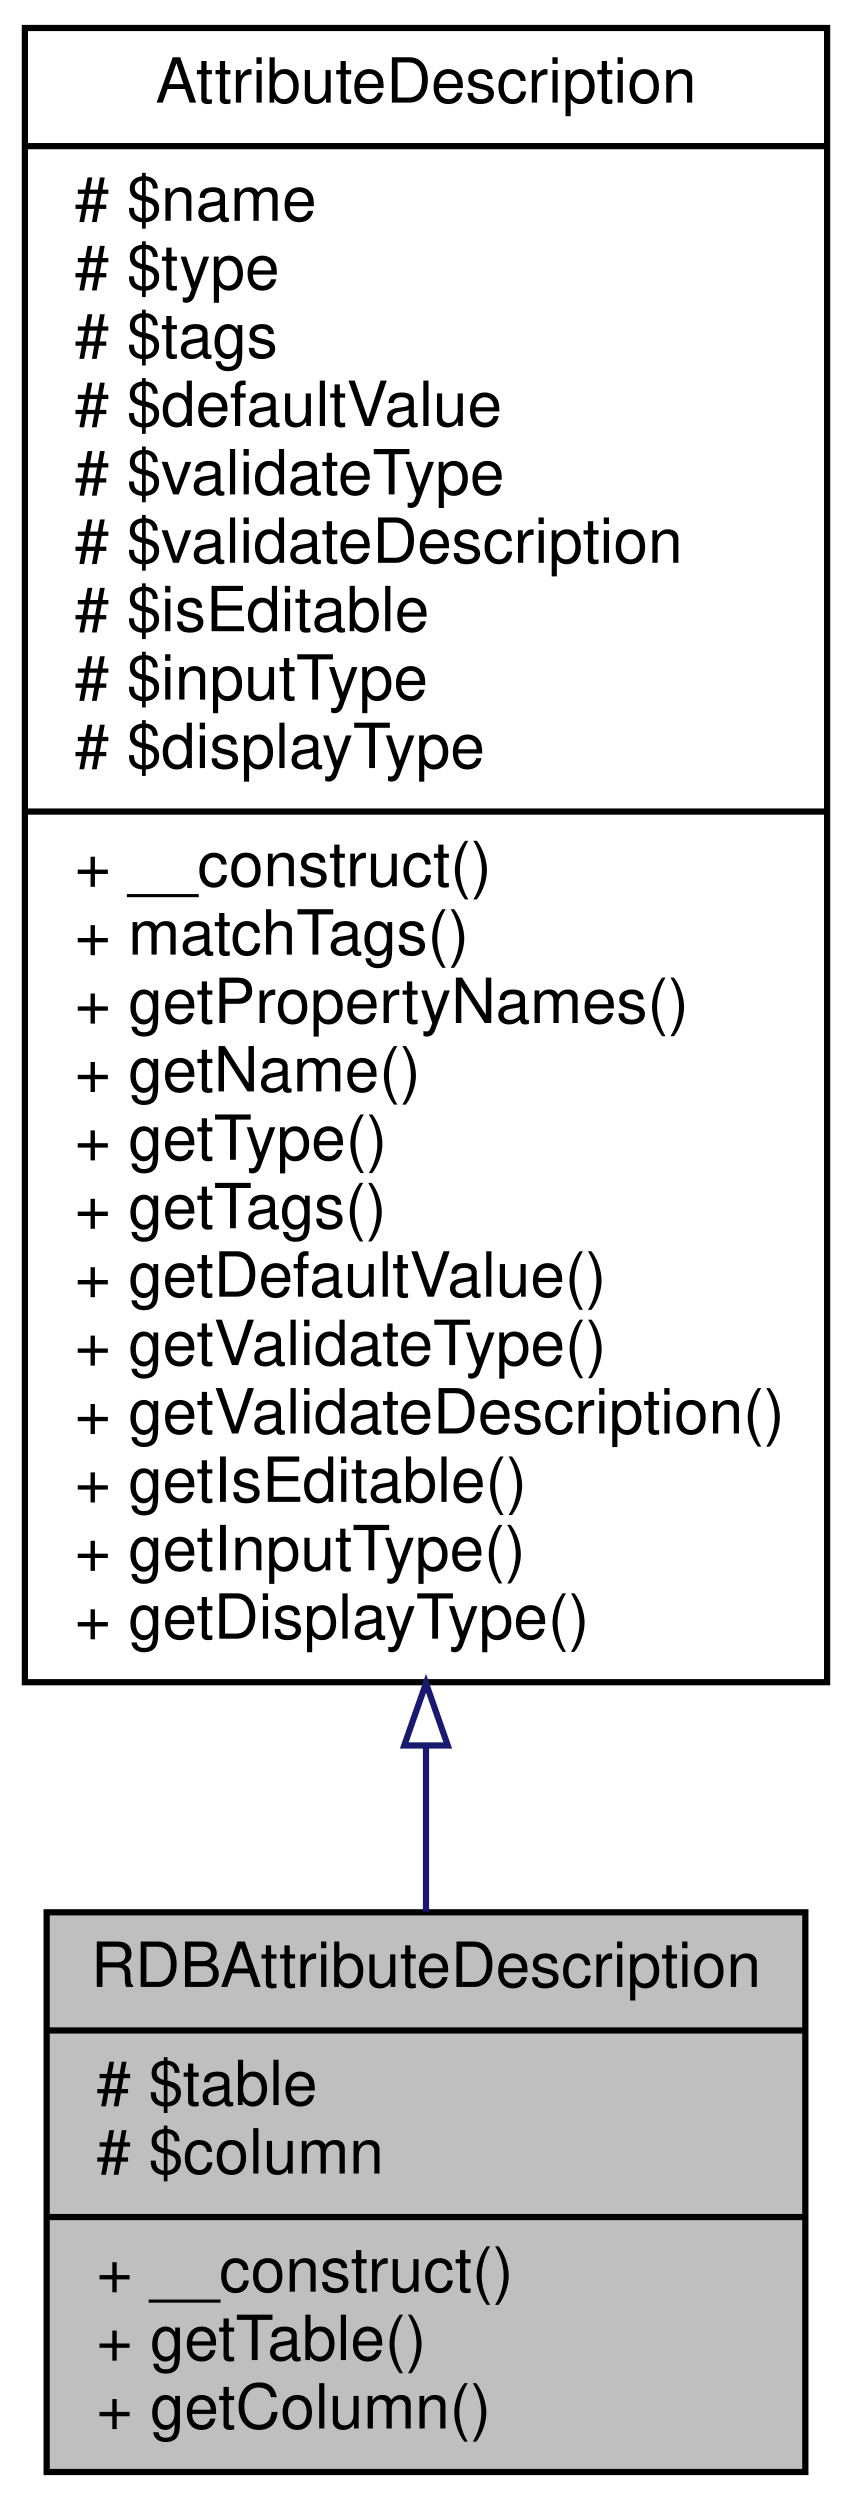
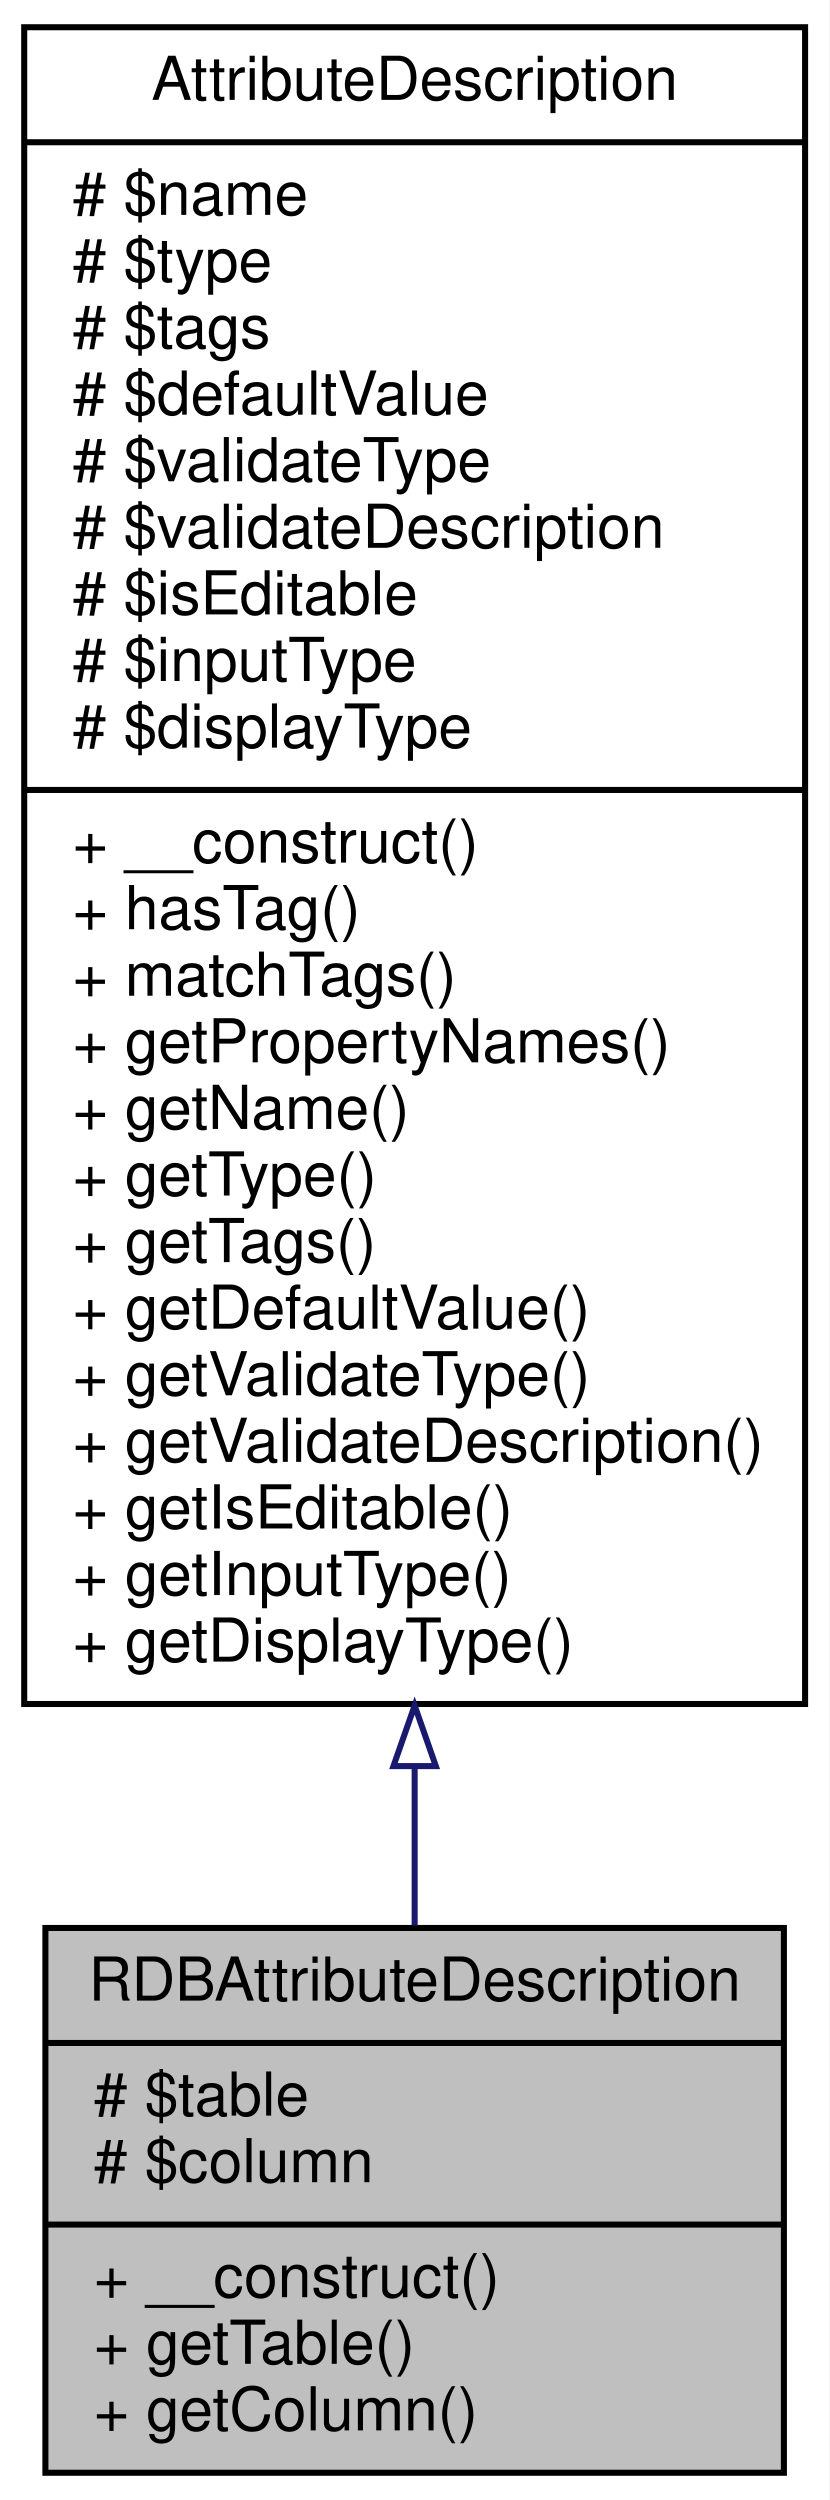
- <svg xmlns="http://www.w3.org/2000/svg" xmlns:xlink="http://www.w3.org/1999/xlink" width="137pt" height="402pt" viewBox="0.00 0.00 137.00 402.00">
-   <g id="graph0" class="graph" transform="scale(1 1) rotate(0) translate(4 398)">
-     <polygon fill="white" stroke="none" points="-4,4 -4,-398 133,-398 133,4 -4,4" />
+ <svg xmlns="http://www.w3.org/2000/svg" xmlns:xlink="http://www.w3.org/1999/xlink" width="137pt" height="413pt" viewBox="0.00 0.00 137.00 413.00">
+   <g id="graph0" class="graph" transform="scale(1 1) rotate(0) translate(4 409)">
+     <polygon fill="white" stroke="none" points="-4,4 -4,-409 133,-409 133,4 -4,4" />
    <g id="node1" class="node">
      <polygon fill="#bfbfbf" stroke="black" points="3.5,-0.5 3.5,-90.5 125.5,-90.5 125.5,-0.5 3.5,-0.5" />
      <text text-anchor="middle" x="64.5" y="-78.5" font-family="Helvetica,sans-Serif" font-size="10.00">RDBAttributeDescription</text>
      <polyline fill="none" stroke="black" points="3.5,-71.5 125.5,-71.5 " />
      <text text-anchor="start" x="11.5" y="-59.5" font-family="Helvetica,sans-Serif" font-size="10.00"># $table</text>
      <text text-anchor="start" x="11.5" y="-48.5" font-family="Helvetica,sans-Serif" font-size="10.00"># $column</text>
      <polyline fill="none" stroke="black" points="3.5,-41.5 125.5,-41.5 " />
      <text text-anchor="start" x="11.5" y="-29.5" font-family="Helvetica,sans-Serif" font-size="10.00">+ __construct()</text>
      <text text-anchor="start" x="11.5" y="-18.5" font-family="Helvetica,sans-Serif" font-size="10.00">+ getTable()</text>
      <text text-anchor="start" x="11.5" y="-7.5" font-family="Helvetica,sans-Serif" font-size="10.00">+ getColumn()</text>
    </g>
    <g id="node2" class="node">
      <g id="a_node2">
        <a xlink:href="classwcmf_1_1lib_1_1persistence_1_1_attribute_description.html" target="_top" xlink:title="Instances of AttributeDescription describe attributes of PersistentObjects. ">
-           <polygon fill="white" stroke="black" points="0,-127.5 0,-393.5 129,-393.5 129,-127.5 0,-127.5" />
-           <text text-anchor="middle" x="64.5" y="-381.5" font-family="Helvetica,sans-Serif" font-size="10.00">AttributeDescription</text>
-           <polyline fill="none" stroke="black" points="0,-374.5 129,-374.5 " />
-           <text text-anchor="start" x="8" y="-362.5" font-family="Helvetica,sans-Serif" font-size="10.00"># $name</text>
-           <text text-anchor="start" x="8" y="-351.5" font-family="Helvetica,sans-Serif" font-size="10.00"># $type</text>
-           <text text-anchor="start" x="8" y="-340.5" font-family="Helvetica,sans-Serif" font-size="10.00"># $tags</text>
-           <text text-anchor="start" x="8" y="-329.5" font-family="Helvetica,sans-Serif" font-size="10.00"># $defaultValue</text>
-           <text text-anchor="start" x="8" y="-318.5" font-family="Helvetica,sans-Serif" font-size="10.00"># $validateType</text>
-           <text text-anchor="start" x="8" y="-307.5" font-family="Helvetica,sans-Serif" font-size="10.00"># $validateDescription</text>
-           <text text-anchor="start" x="8" y="-296.5" font-family="Helvetica,sans-Serif" font-size="10.00"># $isEditable</text>
-           <text text-anchor="start" x="8" y="-285.5" font-family="Helvetica,sans-Serif" font-size="10.00"># $inputType</text>
-           <text text-anchor="start" x="8" y="-274.5" font-family="Helvetica,sans-Serif" font-size="10.00"># $displayType</text>
-           <polyline fill="none" stroke="black" points="0,-267.5 129,-267.5 " />
-           <text text-anchor="start" x="8" y="-255.5" font-family="Helvetica,sans-Serif" font-size="10.00">+ __construct()</text>
+           <polygon fill="white" stroke="black" points="0,-127.5 0,-404.5 129,-404.5 129,-127.5 0,-127.5" />
+           <text text-anchor="middle" x="64.5" y="-392.5" font-family="Helvetica,sans-Serif" font-size="10.00">AttributeDescription</text>
+           <polyline fill="none" stroke="black" points="0,-385.5 129,-385.5 " />
+           <text text-anchor="start" x="8" y="-373.5" font-family="Helvetica,sans-Serif" font-size="10.00"># $name</text>
+           <text text-anchor="start" x="8" y="-362.5" font-family="Helvetica,sans-Serif" font-size="10.00"># $type</text>
+           <text text-anchor="start" x="8" y="-351.5" font-family="Helvetica,sans-Serif" font-size="10.00"># $tags</text>
+           <text text-anchor="start" x="8" y="-340.5" font-family="Helvetica,sans-Serif" font-size="10.00"># $defaultValue</text>
+           <text text-anchor="start" x="8" y="-329.5" font-family="Helvetica,sans-Serif" font-size="10.00"># $validateType</text>
+           <text text-anchor="start" x="8" y="-318.5" font-family="Helvetica,sans-Serif" font-size="10.00"># $validateDescription</text>
+           <text text-anchor="start" x="8" y="-307.5" font-family="Helvetica,sans-Serif" font-size="10.00"># $isEditable</text>
+           <text text-anchor="start" x="8" y="-296.5" font-family="Helvetica,sans-Serif" font-size="10.00"># $inputType</text>
+           <text text-anchor="start" x="8" y="-285.5" font-family="Helvetica,sans-Serif" font-size="10.00"># $displayType</text>
+           <polyline fill="none" stroke="black" points="0,-278.5 129,-278.5 " />
+           <text text-anchor="start" x="8" y="-266.5" font-family="Helvetica,sans-Serif" font-size="10.00">+ __construct()</text>
+           <text text-anchor="start" x="8" y="-255.5" font-family="Helvetica,sans-Serif" font-size="10.00">+ hasTag()</text>
          <text text-anchor="start" x="8" y="-244.5" font-family="Helvetica,sans-Serif" font-size="10.00">+ matchTags()</text>
          <text text-anchor="start" x="8" y="-233.5" font-family="Helvetica,sans-Serif" font-size="10.00">+ getPropertyNames()</text>
          <text text-anchor="start" x="8" y="-222.5" font-family="Helvetica,sans-Serif" font-size="10.00">+ getName()</text>
          <text text-anchor="start" x="8" y="-211.5" font-family="Helvetica,sans-Serif" font-size="10.00">+ getType()</text>
          <text text-anchor="start" x="8" y="-200.5" font-family="Helvetica,sans-Serif" font-size="10.00">+ getTags()</text>
          <text text-anchor="start" x="8" y="-189.5" font-family="Helvetica,sans-Serif" font-size="10.00">+ getDefaultValue()</text>
          <text text-anchor="start" x="8" y="-178.5" font-family="Helvetica,sans-Serif" font-size="10.00">+ getValidateType()</text>
          <text text-anchor="start" x="8" y="-167.5" font-family="Helvetica,sans-Serif" font-size="10.00">+ getValidateDescription()</text>
          <text text-anchor="start" x="8" y="-156.5" font-family="Helvetica,sans-Serif" font-size="10.00">+ getIsEditable()</text>
          <text text-anchor="start" x="8" y="-145.5" font-family="Helvetica,sans-Serif" font-size="10.00">+ getInputType()</text>
          <text text-anchor="start" x="8" y="-134.5" font-family="Helvetica,sans-Serif" font-size="10.00">+ getDisplayType()</text>
        </a>
      </g>
    </g>
    <g id="edge1" class="edge">
-       <path fill="none" stroke="midnightblue" d="M64.5,-117.049C64.5,-107.71 64.5,-98.79 64.5,-90.625" />
-       <polygon fill="none" stroke="midnightblue" points="61,-117.33 64.5,-127.33 68,-117.33 61,-117.33" />
+       <path fill="none" stroke="midnightblue" d="M64.5,-117.055C64.5,-107.808 64.5,-98.986 64.5,-90.906" />
+       <polygon fill="none" stroke="midnightblue" points="61,-117.241 64.5,-127.241 68,-117.241 61,-117.241" />
    </g>
  </g>
</svg>
